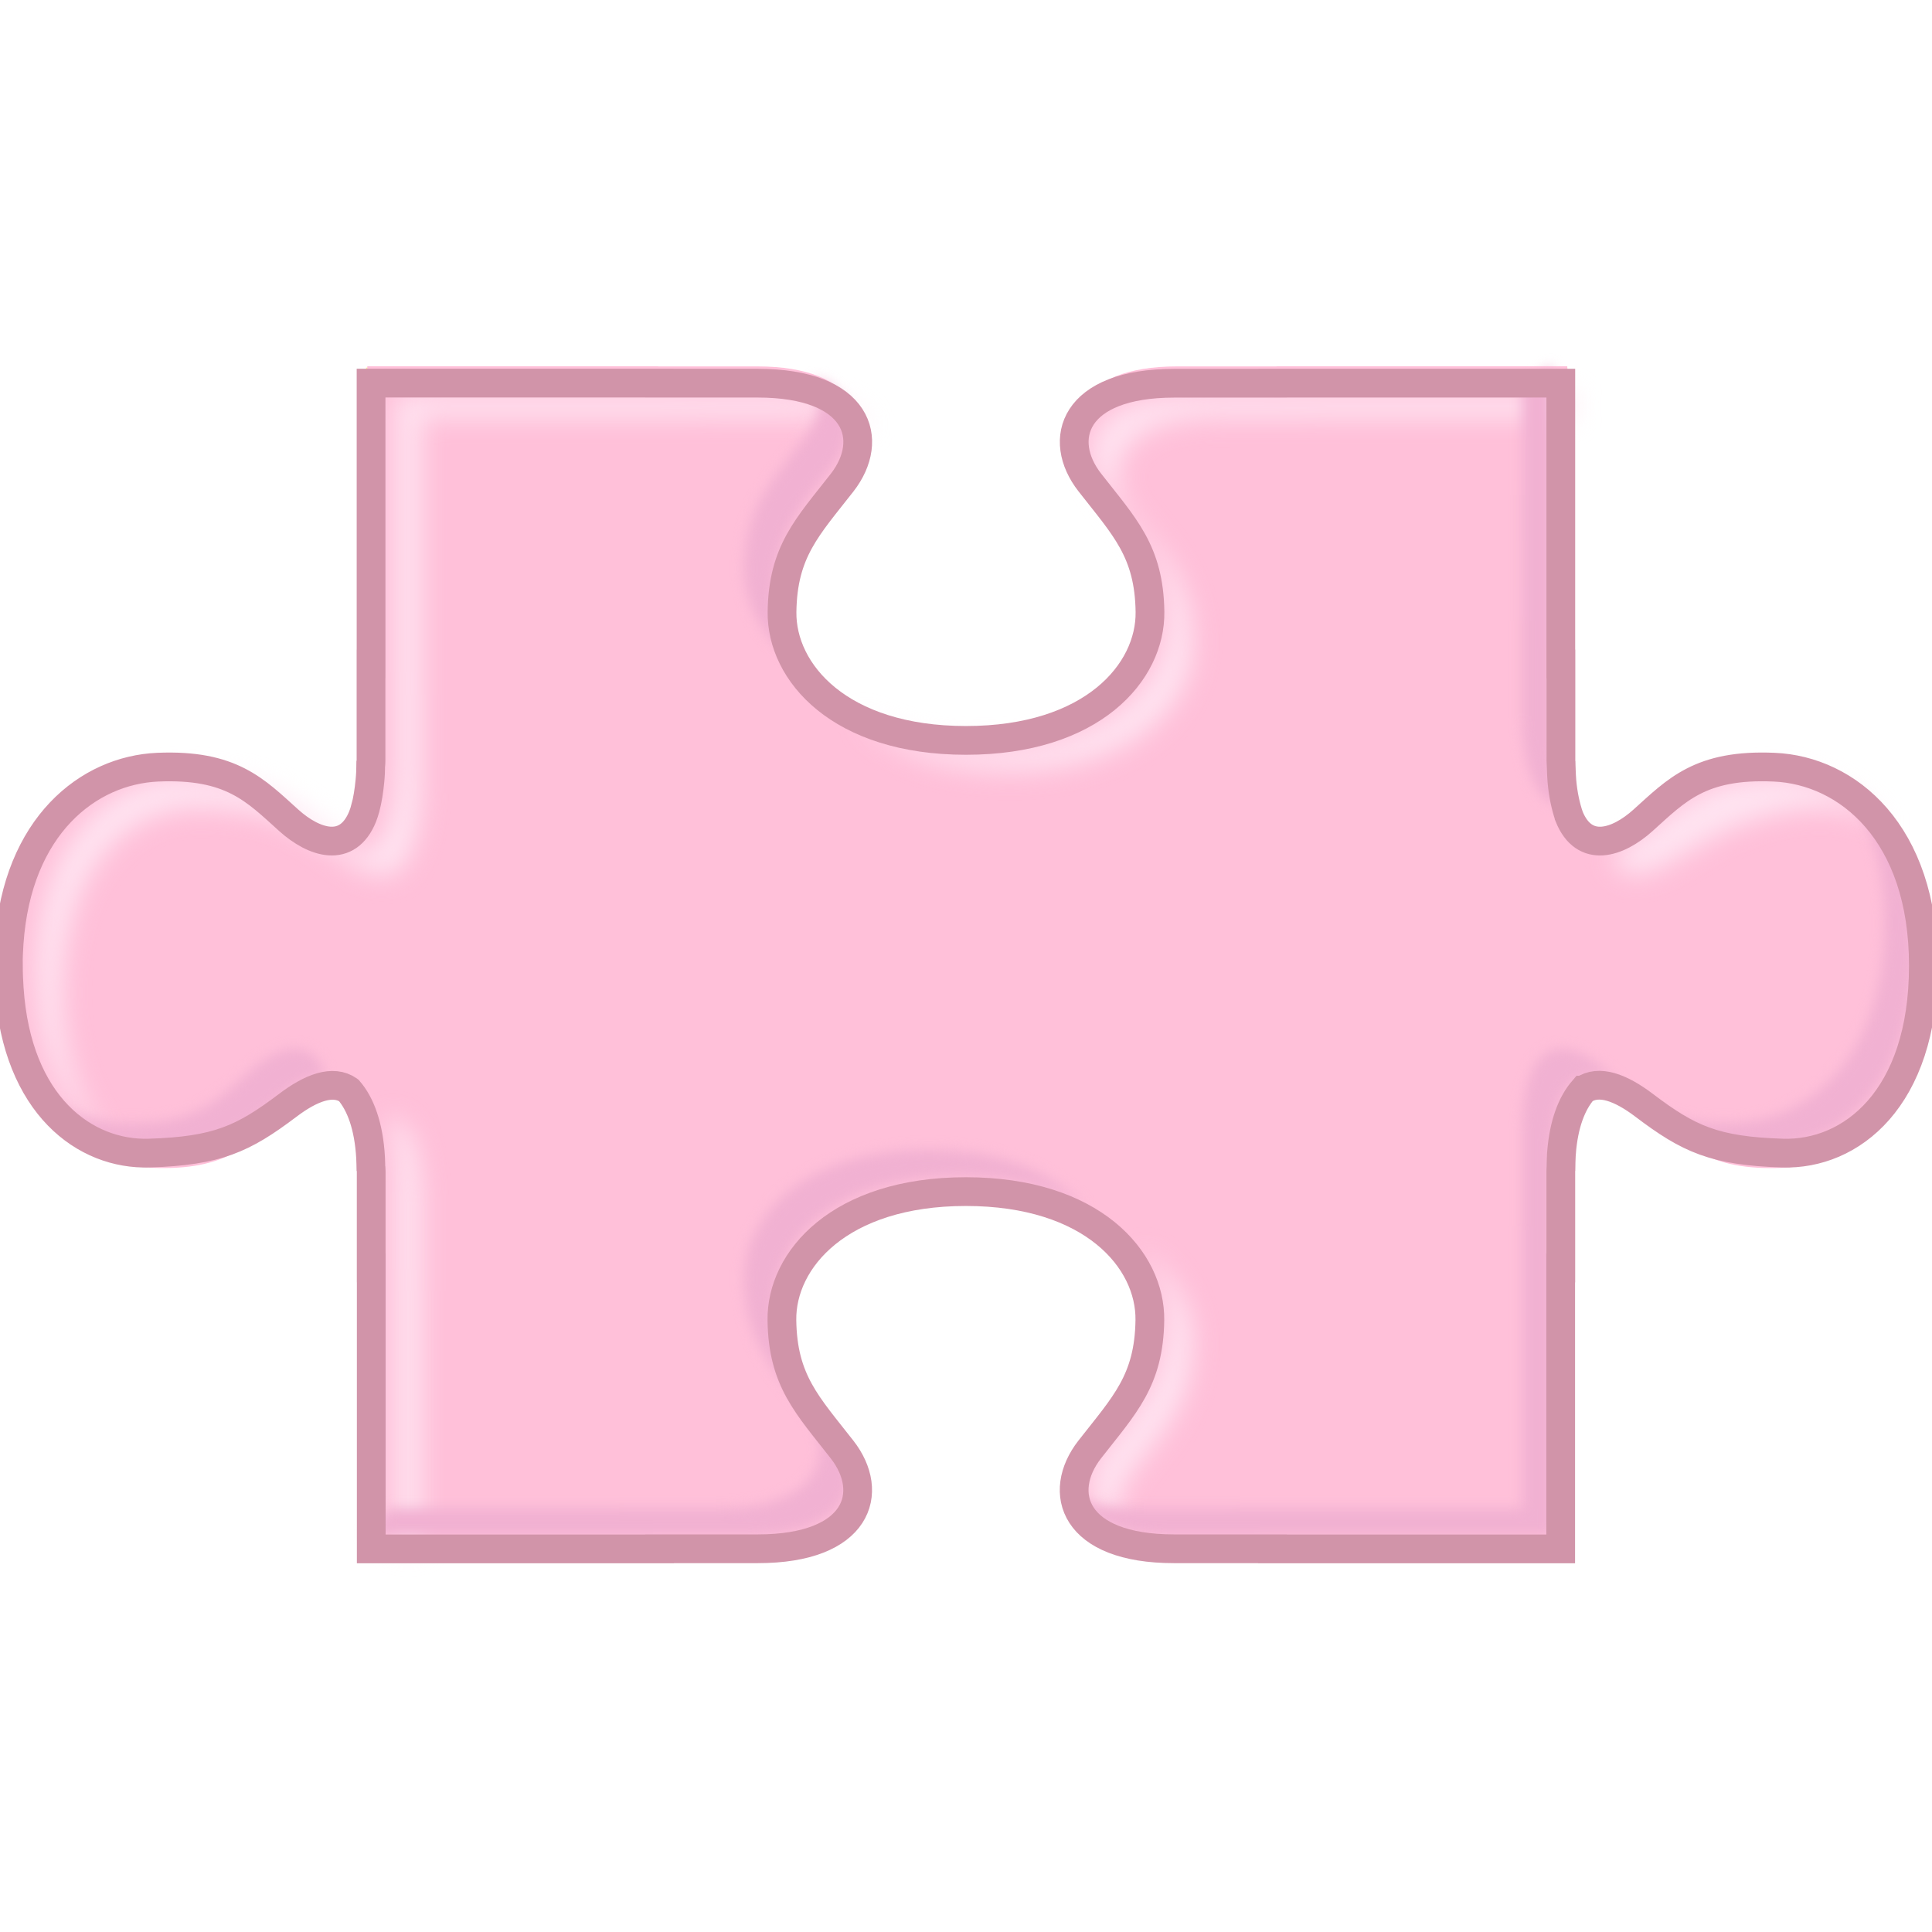
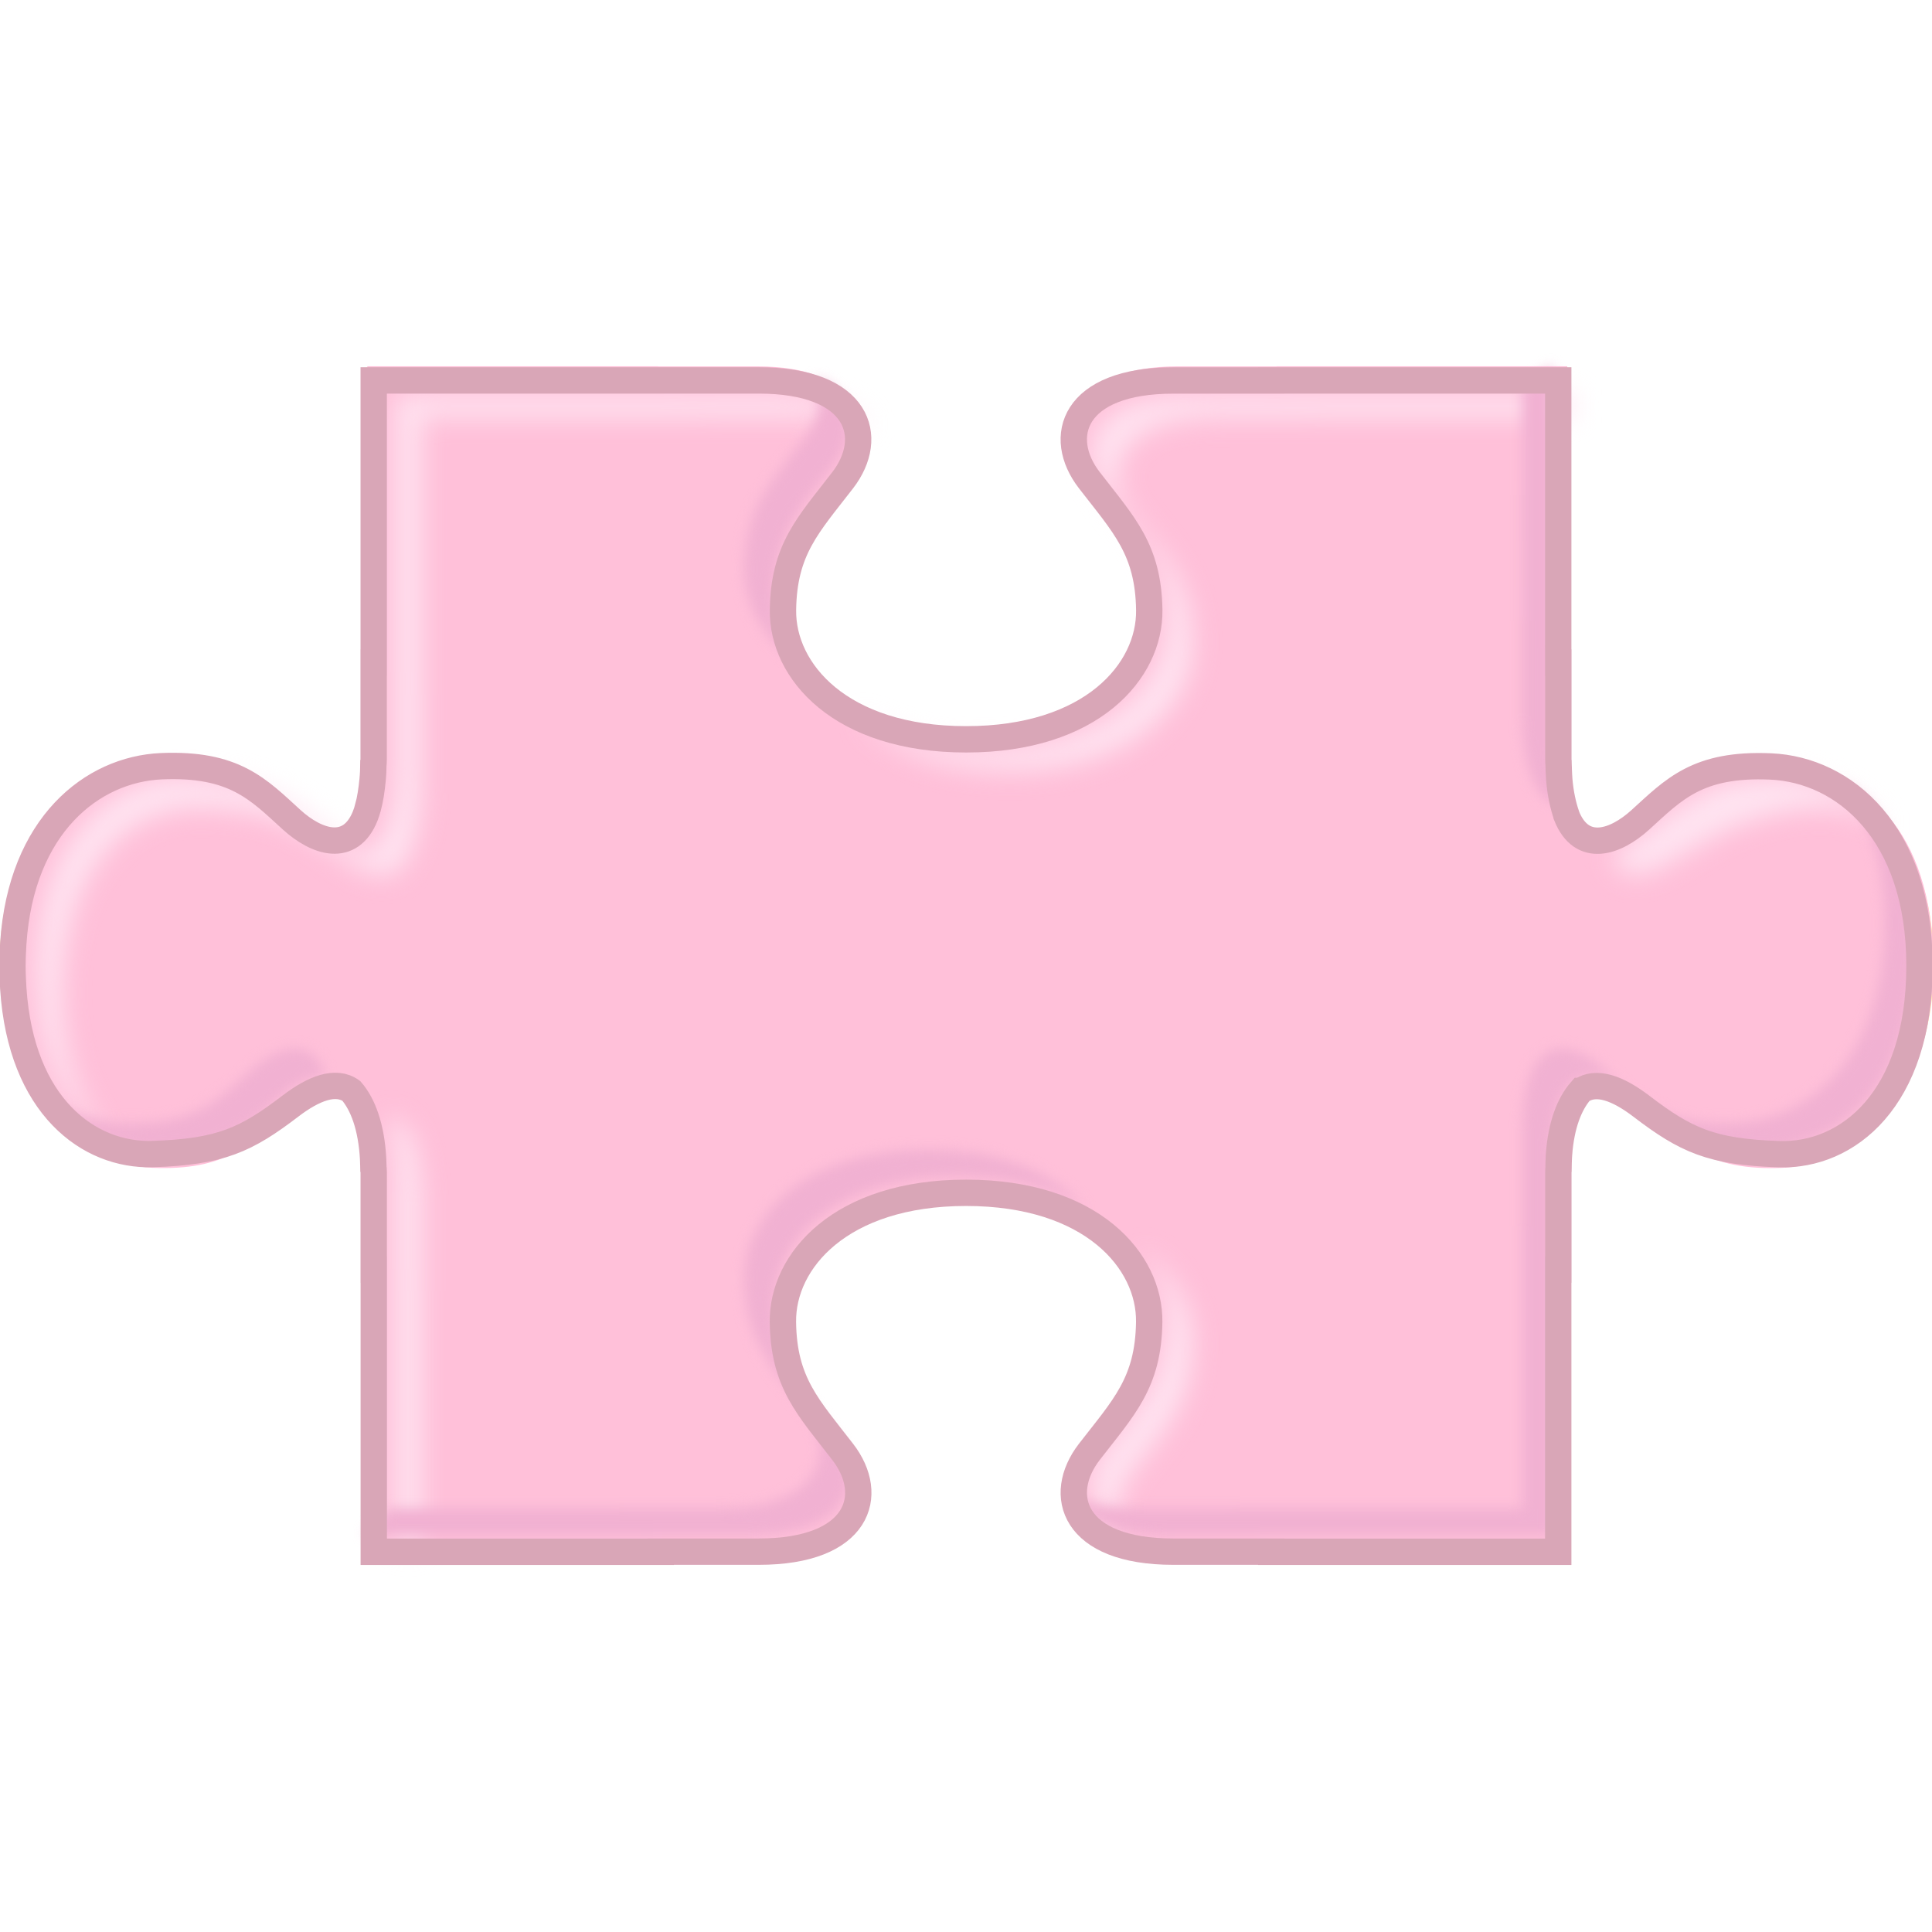
<svg xmlns="http://www.w3.org/2000/svg" width="16.13mm" height="16.13mm" viewBox="0 0 16.13 16.13" version="1.1" id="svg1">
  <defs id="defs1">
    <filter style="color-interpolation-filters:sRGB" id="filter1" x="-0.017" y="-0.026" width="1.033" height="1.052">
      <feGaussianBlur stdDeviation="0.109" id="feGaussianBlur1" />
    </filter>
    <filter style="color-interpolation-filters:sRGB" id="filter2" x="-0.008" y="-0.012" width="1.016" height="1.025">
      <feGaussianBlur stdDeviation="0.051" id="feGaussianBlur2" />
    </filter>
  </defs>
  <g id="layer1">
    <path id="rect1-43-7" style="color:#000000;fill:#ffc0d9;fill-opacity:1;stroke-width:1.001;stroke-linecap:round;-inkscape-stroke:none" d="m -12.8,13.075 h 2.404 v 8.78e-4 h 0.83 c 0.851,0 0.994,0.482 0.712,0.849 -0.291,0.379 -0.5,0.588 -0.507,1.105 -0.007,0.518 0.486,1.1 1.552,1.1 1.066,0 1.558,-0.582 1.551,-1.1 -0.007,-0.518 -0.215,-0.726 -0.507,-1.105 -0.282,-0.367 -0.139,-0.849 0.712,-0.849 h 0.83 v -8.78e-4 h 2.404 v -2.427 h -7.5e-4 V 9.819 c 0,-0.85 -0.483,-0.992 -0.85,-0.711 -0.38,0.291 -0.589,0.499 -1.107,0.506 -0.518,0.007 -1.101,-0.485 -1.101,-1.549 0,-1.064 0.583,-1.556 1.101,-1.549 0.518,0.007 0.727,0.215 1.107,0.506 0.368,0.282 0.85,0.139 0.85,-0.711 V 5.483 h 7.5e-4 V 3.055 H -5.224 v -8.763e-4 h -0.83 c -0.851,0 -0.994,-0.482 -0.712,-0.849 C -6.474,1.826 -6.266,1.617 -6.259,1.1 -6.252,0.582 -6.744,-3.596167e-7 -7.81,-3.596167e-7 -8.876,-3.596167e-7 -9.368,0.582 -9.362,1.1 c 0.007,0.518 0.216,0.726 0.507,1.105 0.282,0.367 0.139,0.849 -0.712,0.849 h -0.83 v 8.763e-4 h -2.404 v 2.427 h 9.91e-4 v 0.829 c 0,0.85 0.483,0.993 0.85,0.711 0.38,-0.291 0.589,-0.499 1.107,-0.506 0.518,-0.007 1.101,0.485 1.101,1.549 0,1.064 -0.583,1.556 -1.101,1.549 -0.518,-0.007 -0.727,-0.215 -1.107,-0.506 -0.368,-0.282 -0.85,-0.139 -0.85,0.711 v 0.829 h -9.91e-4 z" />
    <path id="rect1-43-2" style="color:#000000;fill:#9df0e4;fill-opacity:1;stroke-width:1.001;stroke-linecap:round;-inkscape-stroke:none" d="m 18.951,3.056 v 2.427 h 8.9e-4 v 0.828 c 0,0.849 0.483,0.992 0.85,0.711 0.38,-0.291 0.588,-0.499 1.107,-0.506 0.518,-0.007 1.101,0.485 1.101,1.549 0,1.064 -0.583,1.556 -1.101,1.549 -0.518,-0.007 -0.727,-0.215 -1.107,-0.506 -0.367,-0.282 -0.85,-0.139 -0.85,0.71 v 0.828 h -8.9e-4 v 2.427 h 2.404 v 9.03e-4 h 0.829 c 0.851,0 0.994,0.482 0.712,0.849 -0.291,0.379 -0.5,0.588 -0.507,1.105 -0.007,0.517 0.485,1.099 1.551,1.099 1.066,0 1.558,-0.582 1.551,-1.099 -0.007,-0.517 -0.215,-0.726 -0.507,-1.105 -0.282,-0.367 -0.139,-0.849 0.711,-0.849 h 0.83 v -9.03e-4 h 2.404 v -2.427 h -7.5e-4 V 9.818 c 0,-0.849 -0.483,-0.992 -0.85,-0.71 -0.38,0.291 -0.588,0.499 -1.107,0.506 -0.518,0.007 -1.101,-0.485 -1.101,-1.549 0,-1.064 0.583,-1.556 1.101,-1.549 0.518,0.007 0.727,0.215 1.107,0.506 0.368,0.282 0.85,0.139 0.85,-0.711 v -0.828 h 7.5e-4 V 3.056 h -2.404 -5.17 z" />
    <path id="rect1-96-82" style="color:#000000;fill:#c9ffaa;fill-opacity:1;stroke-width:1.003;stroke-linecap:round;-inkscape-stroke:none" d="m 3.055,-12.819 v 2.413 h -7.492e-4 v 0.833 c 0,0.854 -0.482,0.998 -0.849,0.714 -0.379,-0.293 -0.588,-0.502 -1.105,-0.509 -0.518,-0.007 -1.1,0.487 -1.1,1.557 0,1.07 0.582,1.564 1.1,1.557 0.518,-0.007 0.726,-0.216 1.105,-0.509 0.367,-0.283 0.849,-0.14 0.849,0.714 v 0.833 h 7.492e-4 v 2.413 H 5.483 v -8.81e-4 h 0.829 c 0.85,0 0.992,-0.484 0.711,-0.853 -0.291,-0.381 -0.499,-0.591 -0.506,-1.111 -0.007,-0.52 0.485,-1.105 1.549,-1.105 1.064,0 1.556,0.585 1.549,1.105 -0.007,0.52 -0.215,0.73 -0.506,1.111 -0.282,0.369 -0.139,0.853 0.711,0.853 h 0.829 v 8.81e-4 h 2.427 v -2.413 h 7.49e-4 v -0.833 c 0,-0.854 0.482,-0.997 0.849,-0.714 0.379,0.293 0.588,0.502 1.105,0.509 0.518,0.007 1.1,-0.487 1.1,-1.557 0,-1.07 -0.582,-1.564 -1.1,-1.557 -0.518,0.007 -0.726,0.216 -1.105,0.509 -0.367,0.283 -0.849,0.14 -0.849,-0.714 v -0.833 h -7.49e-4 v -2.413 H 11.233 10.647 5.483 4.269 Z" />
    <path id="rect1-96-82-3" style="color:#000000;fill:#c9ffaa;fill-opacity:1;stroke-width:1.001;stroke-linecap:round;-inkscape-stroke:none" d="m -25.903,38.54 h 2.404 v 8.76e-4 h 0.829 c 0.851,0 0.994,0.482 0.712,0.849 -0.291,0.379 -0.5,0.588 -0.507,1.105 -0.007,0.517 0.485,1.099 1.551,1.099 1.066,0 1.558,-0.582 1.551,-1.099 -0.007,-0.517 -0.215,-0.726 -0.507,-1.105 -0.282,-0.367 -0.139,-0.849 0.711,-0.849 h 0.83 v -8.76e-4 h 2.404 V 36.113 h -8.6e-4 v -0.828 c 0,-0.849 -0.483,-0.992 -0.85,-0.71 -0.38,0.291 -0.588,0.499 -1.107,0.506 -0.518,0.007 -1.101,-0.485 -1.101,-1.549 0,-1.064 0.583,-1.556 1.101,-1.549 0.518,0.007 0.727,0.215 1.107,0.506 0.367,0.282 0.85,0.139 0.85,-0.711 v -0.828 h 8.6e-4 v -2.427 h -2.404 v -8.77e-4 h -0.83 c -0.851,0 -0.994,-0.482 -0.711,-0.849 0.291,-0.379 0.5,-0.588 0.507,-1.105 0.007,-0.517 -0.485,-1.099 -1.551,-1.099 -1.066,0 -1.558,0.582 -1.551,1.099 0.007,0.517 0.216,0.726 0.507,1.105 0.282,0.367 0.139,0.849 -0.712,0.849 h -0.829 v 8.77e-4 h -2.404 v 1.841 0.586 5.163 1.213 z" />
    <path id="rect1-96-82-3-1" style="color:#000000;fill:#c9ffaa;fill-opacity:1;stroke-width:1.001;stroke-linecap:round;-inkscape-stroke:none" d="m 44.044,38.527 h -2.404 v 8.77e-4 h -0.829 c -0.851,0 -0.994,0.482 -0.712,0.849 0.291,0.379 0.5,0.588 0.507,1.105 0.007,0.517 -0.485,1.099 -1.551,1.099 -1.066,0 -1.558,-0.582 -1.551,-1.099 0.007,-0.517 0.215,-0.726 0.507,-1.105 0.282,-0.367 0.139,-0.849 -0.711,-0.849 h -0.83 v -8.77e-4 h -2.404 v -2.427 h 7.4e-4 v -0.828 c 0,-0.849 0.483,-0.992 0.85,-0.71 0.38,0.291 0.588,0.499 1.107,0.506 0.518,0.007 1.101,-0.485 1.101,-1.549 0,-1.064 -0.583,-1.556 -1.101,-1.549 -0.518,0.007 -0.727,0.215 -1.107,0.506 -0.367,0.282 -0.85,0.139 -0.85,-0.711 v -0.828 h -7.4e-4 v -2.427 h 2.404 v -8.76e-4 h 0.83 c 0.851,0 0.994,-0.482 0.711,-0.849 -0.291,-0.379 -0.5,-0.588 -0.507,-1.105 -0.007,-0.517 0.485,-1.099 1.551,-1.099 1.066,0 1.558,0.582 1.551,1.099 -0.007,0.517 -0.215,0.726 -0.507,1.105 -0.282,0.367 -0.139,0.849 0.712,0.849 h 0.829 v 8.76e-4 h 2.404 v 1.841 0.586 5.163 1.213 z" />
    <path id="rect1-08-7" style="color:#000000;fill:#ffec9d;fill-opacity:1;stroke-width:1.001;stroke-linecap:round;-inkscape-stroke:none" d="m 24.063,28.537 v 2.4 h -7.5e-4 v 0.828 c 0,0.849 -0.483,0.992 -0.85,0.711 -0.38,-0.291 -0.588,-0.499 -1.107,-0.506 -0.518,-0.007 -1.101,0.485 -1.101,1.549 0,1.064 0.583,1.556 1.101,1.549 0.518,-0.007 0.727,-0.215 1.107,-0.506 0.367,-0.282 0.85,-0.139 0.85,0.71 v 0.828 h 7.5e-4 v 2.4 h 2.43 v -8.73e-4 h 0.83 c 0.851,0 0.994,-0.482 0.711,-0.849 -0.291,-0.379 -0.5,-0.588 -0.507,-1.105 -0.007,-0.517 0.485,-1.099 1.551,-1.099 1.066,0 1.558,0.582 1.551,1.099 -0.007,0.517 -0.215,0.726 -0.507,1.105 -0.282,0.367 -0.139,0.849 0.712,0.849 h 0.829 v 8.73e-4 h 2.43 v -2.4 h 7.6e-4 v -0.828 c 0,-0.849 0.483,-0.992 0.85,-0.71 0.38,0.291 0.588,0.499 1.107,0.506 0.518,0.007 1.101,-0.485 1.101,-1.549 0,-1.064 -0.583,-1.556 -1.101,-1.549 -0.518,0.007 -0.727,0.215 -1.107,0.506 -0.367,0.282 -0.85,0.139 -0.85,-0.711 v -0.828 h -7.6e-4 v -2.4 h -2.43 v 8.72e-4 h -0.829 c -0.851,0 -0.994,0.482 -0.712,0.849 0.291,0.379 0.5,0.588 0.507,1.105 0.007,0.517 -0.485,1.099 -1.551,1.099 -1.066,0 -1.558,-0.582 -1.551,-1.099 0.007,-0.517 0.215,-0.726 0.507,-1.105 0.282,-0.367 0.139,-0.849 -0.711,-0.849 h -0.83 v -8.72e-4 z" />
    <path id="rect1-43-2-5-3" style="color:#000000;fill:#9df0e4;fill-opacity:1;stroke-width:1.001;stroke-linecap:round;-inkscape-stroke:none" d="m 24.089,18.521 v 2.427 h 7.5e-4 v 0.828 c 0,0.849 0.483,0.992 0.85,0.711 0.38,-0.291 0.588,-0.499 1.107,-0.506 0.518,-0.007 1.101,0.485 1.101,1.549 0,1.064 -0.583,1.556 -1.101,1.549 -0.518,-0.007 -0.727,-0.215 -1.107,-0.506 -0.367,-0.282 -0.85,-0.139 -0.85,0.71 v 0.829 h -7.5e-4 v 2.427 h 2.404 v 9.01e-4 h 0.829 c 0.851,0 0.994,0.482 0.712,0.849 -0.291,0.379 -0.5,0.588 -0.507,1.105 -0.007,0.517 0.485,1.099 1.551,1.099 1.066,0 1.558,-0.582 1.551,-1.099 -0.007,-0.517 -0.215,-0.726 -0.507,-1.105 -0.282,-0.367 -0.139,-0.849 0.711,-0.849 h 0.83 v -9.01e-4 h 2.404 v -2.427 h -7.5e-4 v -0.828 c 0,-0.849 -0.483,-0.992 -0.85,-0.71 -0.38,0.291 -0.588,0.499 -1.107,0.506 -0.518,0.007 -1.101,-0.485 -1.101,-1.549 0,-1.064 0.583,-1.556 1.101,-1.549 0.518,0.007 0.727,0.215 1.107,0.506 0.368,0.282 0.85,0.139 0.85,-0.711 v -0.828 h 7.5e-4 v -2.427 h -2.404 -5.17 z" />
    <path id="rect1-43-2-51-7-8" style="color:#000000;fill:#ffd5b1;fill-opacity:1;stroke-width:1.001;stroke-linecap:round;-inkscape-stroke:none" d="m -10.586,-7.824 c 0,1.064 0.583,1.556 1.101,1.549 0.518,-0.007 0.727,-0.215 1.107,-0.506 0.367,-0.282 0.85,-0.139 0.85,0.71 v 0.828 h 7.6e-4 v 2.4 h 2.43 v -8.76e-4 h 0.83 c 0.851,0 0.994,-0.482 0.711,-0.849 -0.291,-0.379 -0.5,-0.588 -0.507,-1.105 -0.007,-0.517 0.485,-1.099 1.551,-1.099 1.066,0 1.558,0.582 1.551,1.099 -0.007,0.517 -0.215,0.726 -0.507,1.105 -0.282,0.367 -0.139,0.849 0.712,0.849 h 0.829 v 8.76e-4 H 2.502 v -2.4 -5.163 -2.4 H 0.072 v 8.77e-4 h -0.829 -3.511 -0.83 v -8.77e-4 h -2.43 v 8.77e-4 h -7.6e-4 v 2.399 0.828 c 0,0.849 -0.483,0.992 -0.85,0.711 -0.38,-0.291 -0.588,-0.499 -1.107,-0.506 -0.518,-0.007 -1.101,0.485 -1.101,1.549 z" />
    <path id="rect1" style="color:#000000;fill:#ffec9d;fill-opacity:1;stroke-width:1.001;stroke-linecap:round;-inkscape-stroke:none" d="M 3.056 3.069 L 3.056 5.469 L 3.055 5.469 L 3.055 6.298 C 3.055 6.312 3.053 6.325 3.053 6.339 L 3.053 6.31 C 3.053 6.325 3.053 6.34 3.053 6.355 C 3.052 6.386 3.051 6.418 3.049 6.447 C 3.049 6.448 3.049 6.448 3.049 6.449 C 3.049 6.449 3.049 6.449 3.049 6.449 C 3.036 6.615 3.002 6.746 2.953 6.85 C 2.814 7.092 2.557 6.998 2.362 6.819 C 2.079 6.56 1.879 6.336 1.258 6.363 C 0.79 6.384 0.311 6.694 0.105 7.335 C 0.098 7.356 0.091 7.379 0.085 7.401 C 0.084 7.403 0.084 7.404 0.083 7.406 C 0.029 7.591 -0.003 7.805 -0.003 8.051 C -0.003 8.145 0.003 8.232 0.011 8.317 C 0.014 8.348 0.017 8.379 0.021 8.409 C 0.022 8.415 0.023 8.422 0.024 8.428 C 0.14 9.308 0.677 9.684 1.186 9.668 C 1.761 9.649 1.977 9.547 2.35 9.26 C 2.568 9.092 2.771 9.022 2.902 9.162 C 2.974 9.268 3.026 9.419 3.045 9.621 C 3.047 9.638 3.048 9.653 3.049 9.671 C 3.052 9.717 3.053 9.767 3.053 9.821 L 3.053 9.763 C 3.053 9.777 3.055 9.79 3.055 9.804 L 3.055 10.633 L 3.056 10.633 L 3.056 13.033 L 5.485 13.033 L 5.485 13.032 L 6.315 13.032 C 7.165 13.032 7.309 12.55 7.026 12.183 C 6.735 11.804 6.526 11.595 6.519 11.078 C 6.512 10.56 7.005 9.979 8.07 9.979 C 9.136 9.979 9.629 10.56 9.622 11.078 C 9.615 11.595 9.406 11.804 9.115 12.183 C 8.833 12.55 8.976 13.032 9.826 13.032 L 10.656 13.032 L 10.656 13.033 L 13.086 13.033 L 13.086 10.633 L 13.087 10.633 L 13.087 9.804 C 13.087 9.488 13.154 9.27 13.257 9.135 C 13.388 9.032 13.577 9.104 13.78 9.26 C 14.153 9.547 14.369 9.649 14.943 9.668 C 15.376 9.681 15.829 9.412 16.027 8.793 C 16.1 8.586 16.144 8.341 16.144 8.051 C 16.144 7.583 16.031 7.226 15.861 6.973 C 15.617 6.576 15.241 6.38 14.871 6.363 C 14.251 6.336 14.05 6.56 13.768 6.819 C 13.59 6.982 13.362 7.075 13.218 6.908 C 13.137 6.772 13.087 6.572 13.087 6.298 L 13.087 5.469 L 13.086 5.469 L 13.086 3.069 L 10.656 3.069 L 10.656 3.07 L 9.826 3.07 C 8.976 3.07 8.833 3.552 9.115 3.919 C 9.406 4.298 9.615 4.507 9.622 5.024 C 9.629 5.541 9.136 6.124 8.07 6.124 C 7.005 6.124 6.513 5.541 6.519 5.024 C 6.526 4.507 6.735 4.298 7.026 3.919 C 7.309 3.552 7.165 3.07 6.315 3.07 L 5.485 3.07 L 5.485 3.069 L 3.056 3.069 z " />
    <path id="rect1-43-7-0-4-3" style="color:#000000;fill:#ffc0d9;fill-opacity:1;stroke-width:1.001;stroke-linecap:round;-inkscape-stroke:none" d="m 0.01,8.049 c 5.4e-5,-0.067 0.003,-0.131 0.007,-0.193 0.066,-1.001 0.639,-1.427 1.18,-1.409 0.575,0.018 0.791,0.121 1.164,0.408 0.198,0.152 0.384,0.224 0.515,0.131 2.99e-4,-2.14e-4 7.34e-4,-3.02e-4 0.001,-5.17e-4 0.1,-0.117 0.169,-0.306 0.184,-0.578 0.002,-0.037 0.003,-0.073 0.003,-0.114 v 0.04 c 2.77e-4,-0.014 0.002,-0.027 0.002,-0.041 V 5.463 h 5.16e-4 V 3.058 h 2.428 v 0.001 h 0.828 c 0.85,0 0.992,0.483 0.711,0.851 -0.291,0.38 -0.499,0.589 -0.506,1.107 -0.007,0.518 0.485,1.101 1.549,1.101 1.064,0 1.556,-0.583 1.549,-1.101 C 9.617,4.498 9.409,4.29 9.118,3.91 8.836,3.542 8.979,3.059 9.829,3.059 h 0.829 v -0.001 H 13.085 V 5.463 h 10e-4 v 0.829 c 0,0.011 8.82e-4,0.02 0.001,0.03 v -0.029 c 0,0.053 0.002,0.103 0.004,0.149 2.5e-5,3.256e-4 -2.4e-5,7.082e-4 0,0.001 5.1e-5,9.294e-4 4.66e-4,0.002 5.17e-4,0.003 0.02,0.252 0.088,0.428 0.183,0.539 h 5.16e-4 c 0.131,0.093 0.317,0.021 0.515,-0.131 0.373,-0.287 0.589,-0.389 1.164,-0.408 0.575,-0.018 1.186,0.463 1.186,1.602 9.16e-4,1.14 -0.638,1.674 -1.258,1.702 -0.62,0.027 -0.821,-0.197 -1.103,-0.455 -0.212,-0.194 -0.494,-0.289 -0.623,0.034 v 5.17e-4 c -0.03,0.085 -0.052,0.185 -0.062,0.303 -0.002,0.03 -0.004,0.061 -0.005,0.095 -5.7e-5,0.002 5.5e-5,0.003 0,0.005 -6.91e-4,0.023 -0.002,0.047 -0.002,0.072 v -0.03 c -1.51e-4,0.01 -0.001,0.02 -0.001,0.03 v 0.83 h -10e-4 v 2.404 h -2.427 v -5.11e-4 h -0.829 c -0.85,0 -0.992,-0.483 -0.711,-0.851 0.291,-0.38 0.5,-0.589 0.506,-1.107 0.007,-0.518 -0.485,-1.101 -1.549,-1.101 -1.064,0 -1.556,0.583 -1.549,1.101 0.007,0.518 0.215,0.727 0.506,1.107 0.282,0.368 0.139,0.851 -0.711,0.851 h -0.828 v 5.17e-4 h -2.428 v -2.404 h -5.17e-4 V 9.805 c 0,-0.015 -0.001,-0.027 -0.002,-0.041 v 0.041 c 0,-0.022 -4.98e-4,-0.043 -0.001,-0.064 -4.01e-4,-0.013 -3.96e-4,-0.026 -10e-4,-0.039 -10e-4,-0.024 -0.003,-0.047 -0.005,-0.069 -0.008,-0.086 -0.02,-0.164 -0.039,-0.233 -9e-5,-3.22e-4 9.1e-5,-7.12e-4 0,-0.001 -1.48e-4,-5.53e-4 -3.67e-4,-9.98e-4 -5.17e-4,-0.002 -0.006,-0.024 -0.014,-0.046 -0.022,-0.068 -5.3e-5,-1.51e-4 5.3e-5,-3.65e-4 0,-5.17e-4 -0.128,-0.323 -0.412,-0.228 -0.623,-0.034 -0.282,0.259 -0.483,0.483 -1.103,0.455 -0.584,-0.026 -1.184,-0.501 -1.252,-1.508 -0.004,-0.062 -0.007,-0.127 -0.007,-0.193 z" />
    <path id="rect1-43-7-0" style="color:#000000;mix-blend-mode:normal;fill:#ffe4f1;fill-opacity:1;stroke-width:1.001;stroke-linecap:round;-inkscape-stroke:none;filter:url(#filter1)" d="m 0.01,8.049 c 5.3e-5,-0.067 0.003,-0.131 0.007,-0.193 0.066,-1.001 0.701,-1.509 1.242,-1.492 0.575,0.018 0.791,0.121 1.164,0.408 0.198,0.152 0.322,0.307 0.453,0.214 3e-4,-2.134e-4 7.35e-4,-3.016e-4 10e-4,-5.168e-4 0.1,-0.117 0.169,-0.306 0.184,-0.578 0.002,-0.037 0.003,-0.073 0.003,-0.114 v 0.04 c 2.78e-4,-0.014 0.002,-0.027 0.002,-0.041 V 5.463 h 5.17e-4 V 3.058 h 2.428 v 0.001 h 0.828 c 0.435,0 0.684,0.127 0.786,0.3 -0.135,-0.068 -0.321,-0.11 -0.569,-0.11 h -0.828 v -0.001 h -2.428 v 2.405 h -5.17e-4 v 0.829 c 0,0.015 -0.001,0.027 -0.002,0.041 v -0.04 c 0,0.04 -0.001,0.077 -0.003,0.114 -0.015,0.272 -0.085,0.461 -0.184,0.578 -2.95e-4,2.15e-4 -7.34e-4,3.038e-4 -10e-4,5.168e-4 -0.131,0.093 -0.317,0.021 -0.515,-0.131 -0.373,-0.287 -0.589,-0.389 -1.164,-0.408 -0.541,-0.017 -1.114,0.408 -1.18,1.409 -0.004,0.062 -0.007,0.127 -0.007,0.193 -5e-5,0.067 0.003,0.131 0.007,0.193 0.033,0.495 0.195,0.861 0.421,1.108 -0.334,-0.231 -0.594,-0.656 -0.637,-1.299 -0.004,-0.062 -0.007,-0.127 -0.007,-0.193 z m 2.976,1.264 c 0.091,0.013 0.172,0.072 0.225,0.206 v 5.17e-4 c 0.008,0.022 0.016,0.044 0.022,0.068 1.49e-4,5.02e-4 3.68e-4,4.8e-4 5.16e-4,10e-4 9.1e-5,2.88e-4 -9e-5,7.11e-4 0,0.001 0.018,0.068 0.031,0.146 0.039,0.233 0.002,0.022 0.004,0.045 0.005,0.069 6.34e-4,0.013 6.33e-4,0.026 10e-4,0.039 5.32e-4,0.021 10e-4,0.042 10e-4,0.064 v -0.041 c 2.8e-4,0.014 0.002,0.027 0.002,0.041 v 0.83 h 5.17e-4 v 2.214 h -0.216 v -2.404 h -5.16e-4 V 9.805 c 0,-0.015 -0.001,-0.027 -0.002,-0.041 v 0.041 c 0,-0.022 -4.99e-4,-0.043 -10e-4,-0.064 -4.02e-4,-0.013 -3.97e-4,-0.026 -10e-4,-0.039 -0.001,-0.024 -0.003,-0.047 -0.005,-0.069 -0.008,-0.086 -0.02,-0.164 -0.039,-0.233 -9.1e-5,-3.22e-4 9e-5,-7.13e-4 0,-10e-4 -1.49e-4,-5.54e-4 -3.68e-4,-9.98e-4 -5.17e-4,-0.002 -0.006,-0.024 -0.014,-0.046 -0.022,-0.068 v -5.17e-4 c -0.003,-0.006 -0.006,-0.01 -0.009,-0.016 z M 6.99,5.83 c 0.253,0.173 0.612,0.288 1.085,0.288 1.064,0 1.556,-0.583 1.549,-1.101 C 9.617,4.498 9.409,4.29 9.118,3.91 8.836,3.542 8.979,3.059 9.829,3.059 h 0.829 v -0.001 h 2.427 v 0.19 h -2.211 v 0.001 h -0.829 c -0.85,0 -0.992,0.483 -0.711,0.851 0.291,0.38 0.5,0.589 0.506,1.107 0.007,0.518 -0.485,1.101 -1.549,1.101 -0.63,0 -1.057,-0.205 -1.301,-0.479 z m 1.996,6.718 c -0.004,-0.119 0.043,-0.245 0.131,-0.36 0.291,-0.38 0.5,-0.589 0.506,-1.107 0.003,-0.212 -0.08,-0.435 -0.249,-0.624 0.318,0.217 0.469,0.525 0.466,0.814 C 9.834,11.788 9.626,11.997 9.334,12.377 9.197,12.557 9.161,12.764 9.259,12.928 9.077,12.837 8.991,12.698 8.987,12.548 Z m 4.414,-5.522 c 0.113,0.003 0.384,-0.275 0.583,-0.401 0.27,-0.17 0.313,-0.243 0.887,-0.261 0.285,-0.009 0.66,0.187 0.884,0.443 -0.182,-0.121 -0.382,-0.176 -0.585,-0.17 -0.411,0.011 -0.774,0.156 -1.164,0.408 -0.149,0.096 -0.384,0.224 -0.515,0.131 h -5.17e-4 c -0.034,-0.04 -0.064,-0.092 -0.09,-0.15 z m 0.53,2.407 c 0.022,0.017 0.043,0.034 0.064,0.053 0.009,0.008 0.017,0.015 0.025,0.023 -0.03,-0.024 -0.06,-0.05 -0.089,-0.076 z" transform="matrix(0.9817534,0,0,0.9630405,0.2922397,0.354542)" />
    <path id="rect1-43-7-0-4" style="color:#000000;fill:#f1b1d2;fill-opacity:1;stroke-width:1.001;stroke-linecap:round;-inkscape-stroke:none;filter:url(#filter2)" d="m 0.407,9.315 c 0.189,0.129 0.4,0.197 0.61,0.207 0.62,0.027 0.821,-0.197 1.103,-0.455 0.212,-0.194 0.495,-0.289 0.623,0.034 v 5.17e-4 c 0.002,0.007 0.004,0.014 0.007,0.021 -0.123,-0.007 -0.262,0.066 -0.379,0.174 -0.282,0.259 -0.483,0.483 -1.103,0.455 -0.31,-0.014 -0.624,-0.155 -0.861,-0.435 z m 2.875,3.495 h 1.96 v -5.18e-4 h 0.828 c 0.85,0 0.992,-0.483 0.711,-0.851 -0.291,-0.38 -0.499,-0.589 -0.506,-1.107 -0.007,-0.518 0.485,-1.101 1.549,-1.101 0.659,0 1.098,0.223 1.335,0.516 C 8.906,10.094 8.547,9.979 8.075,9.979 c -1.064,0 -1.556,0.583 -1.549,1.101 0.007,0.518 0.215,0.727 0.506,1.107 0.282,0.368 0.139,0.851 -0.711,0.851 h -0.828 v 5.17e-4 h -2.428 z m 2.993,-8.022 c 0.007,-0.518 0.215,-0.727 0.506,-1.107 0.13,-0.169 0.168,-0.362 0.09,-0.521 0.345,0.161 0.364,0.485 0.161,0.75 -0.291,0.38 -0.499,0.589 -0.506,1.107 -0.003,0.198 0.068,0.405 0.215,0.586 -0.319,-0.217 -0.47,-0.526 -0.467,-0.814 z M 9.028,12.709 c 0.133,0.062 0.313,0.1 0.55,0.1 h 0.829 v 5.18e-4 h 2.427 v -2.404 h 10e-4 V 9.576 c 0,-0.011 8.83e-4,-0.02 0.001,-0.03 v 0.03 c 0,-0.025 8.59e-4,-0.049 0.002,-0.072 5.5e-5,-0.002 -5.7e-5,-0.003 0,-0.005 0.001,-0.033 0.003,-0.064 0.005,-0.095 0.01,-0.118 0.032,-0.218 0.062,-0.303 v -5.17e-4 c 0.128,-0.323 0.411,-0.228 0.623,-0.034 0.282,0.259 0.483,0.483 1.103,0.455 0.62,-0.027 1.259,-0.562 1.258,-1.702 -4.42e-4,-0.551 -0.144,-0.947 -0.357,-1.208 0.344,0.226 0.608,0.688 0.608,1.437 9.16e-4,1.14 -0.638,1.674 -1.258,1.702 -0.62,0.027 -0.821,-0.197 -1.103,-0.455 -0.212,-0.194 -0.494,-0.289 -0.623,0.034 v 5.17e-4 c -0.03,0.085 -0.052,0.185 -0.062,0.303 -0.002,0.03 -0.004,0.061 -0.005,0.095 -5.7e-5,0.002 5.5e-5,0.003 0,0.005 -6.91e-4,0.023 -0.002,0.047 -0.002,0.072 v -0.03 c -1.51e-4,0.01 -10e-4,0.02 -10e-4,0.03 v 0.83 h -10e-4 v 2.404 h -2.427 v -5.17e-4 h -0.829 c -0.459,0 -0.71,-0.141 -0.801,-0.329 z m 3.806,-9.461 0.251,-0.19 v 2.405 h 0.001 v 0.829 c 0,0.011 9.15e-4,0.02 10e-4,0.03 v -0.029 c 0,0.053 0.002,0.103 0.004,0.149 2.5e-5,3.26e-4 -2.4e-5,7.12e-4 0,10e-4 5.1e-5,9.3e-4 4.66e-4,0.002 5.17e-4,0.003 0.011,0.141 0.038,0.255 0.075,0.35 -0.052,0.002 -0.101,-0.01 -0.143,-0.04 h -5.17e-4 c -0.095,-0.111 -0.163,-0.287 -0.183,-0.539 -5.1e-5,-9.2e-4 -4.66e-4,-0.002 -5.17e-4,-0.003 -2.4e-5,-3.21e-4 2.5e-5,-7.08e-4 0,-10e-4 -0.003,-0.047 -0.004,-0.096 -0.004,-0.149 v 0.029 c -1.18e-4,-0.01 -0.001,-0.02 -0.001,-0.03 v -0.829 h -10e-4 z" transform="matrix(0.990274,0,0,0.978622,5.5311843e-4,0.05789673)" />
-     <path id="rect1-43-7-0-4-3-36" style="color:#000000;fill:none;fill-opacity:1;stroke:#d194a9;stroke-width:0.24;stroke-linecap:round;stroke-dasharray:none;stroke-opacity:1;paint-order:markers stroke fill" d="m 0.07,8.065 c 5.304e-5,0.065 0.003,0.128 0.007,0.188 C 0.142,9.229 0.71,9.644 1.246,9.627 1.815,9.609 2.03,9.509 2.4,9.23 2.596,9.081 2.78,9.011 2.91,9.102 c 2.969e-4,2.091e-4 7.284e-4,2.949e-4 0.001,5.05e-4 0.099,0.114 0.168,0.298 0.183,0.563 0.001,0.036 0.003,0.071 0.003,0.111 v -0.039 c 2.755e-4,0.014 0.002,0.026 0.002,0.04 v 0.809 h 5.123e-4 v 2.345 h 2.407 v -9.86e-4 H 6.326 c 0.842,0 0.984,-0.471 0.704,-0.829 -0.289,-0.37 -0.495,-0.574 -0.502,-1.079 -0.007,-0.505 0.481,-1.074 1.536,-1.074 1.055,0 1.543,0.568 1.536,1.074 -0.007,0.505 -0.213,0.709 -0.502,1.079 -0.279,0.358 -0.138,0.829 0.704,0.829 h 0.822 v 9.86e-4 h 2.406 v -2.345 h 9.92e-4 V 9.777 c 0,-0.01 8.73e-4,-0.02 9.91e-4,-0.03 v 0.029 c 0,-0.052 0.002,-0.1 0.004,-0.146 2.5e-5,-3.176e-4 -2.4e-5,-6.904e-4 0,-9.863e-4 5.1e-5,-9.065e-4 4.62e-4,-0.002 5.13e-4,-0.002 0.019,-0.246 0.087,-0.417 0.181,-0.526 h 5.11e-4 c 0.13,-0.091 0.314,-0.021 0.51,0.128 0.37,0.28 0.584,0.38 1.154,0.398 0.57,0.018 1.175,-0.451 1.176,-1.563 9.09e-4,-1.112 -0.633,-1.633 -1.247,-1.659 -0.615,-0.027 -0.814,0.192 -1.094,0.444 -0.21,0.189 -0.49,0.282 -0.617,-0.033 v -5.05e-4 C 13.072,6.733 13.05,6.635 13.04,6.52 c -0.002,-0.029 -0.004,-0.06 -0.005,-0.092 -5.7e-5,-0.001 5.4e-5,-0.003 0,-0.004 -6.85e-4,-0.023 -0.002,-0.046 -0.002,-0.071 V 6.382 C 13.033,6.372 13.032,6.363 13.032,6.352 V 5.543 H 13.031 V 3.199 h -2.406 v 4.981e-4 H 9.803 c -0.842,0 -0.984,0.471 -0.704,0.829 0.289,0.37 0.495,0.574 0.502,1.079 0.007,0.505 -0.481,1.074 -1.536,1.074 -1.055,0 -1.543,-0.568 -1.536,-1.074 C 6.536,4.603 6.742,4.399 7.031,4.029 7.31,3.67 7.169,3.199 6.326,3.199 H 5.505 v -5.03e-4 H 3.098 v 2.344 h -5.124e-4 v 0.809 c 0,0.014 -0.001,0.027 -0.002,0.04 v -0.04 c 0,0.021 -4.937e-4,0.042 -0.001,0.062 -3.979e-4,0.013 -3.931e-4,0.025 -0.001,0.038 -0.001,0.023 -0.003,0.046 -0.005,0.068 -0.008,0.084 -0.02,0.16 -0.038,0.227 -8.96e-5,3.136e-4 8.98e-5,6.934e-4 0,9.745e-4 -1.473e-4,5.406e-4 -3.645e-4,9.736e-4 -5.124e-4,0.001 -0.006,0.024 -0.014,0.045 -0.022,0.067 -5.25e-5,1.47e-4 5.26e-5,3.561e-4 0,5.04e-4 C 2.901,7.131 2.621,7.038 2.411,6.849 2.131,6.597 1.932,6.379 1.317,6.405 0.738,6.43 0.143,6.894 0.076,7.876 c -0.004,0.061 -0.007,0.124 -0.007,0.188 z" />
+     <path id="rect1-43-7-0-4-3-36" style="color:#000000;fill:none;fill-opacity:1;stroke:#d9a6b7;stroke-width:0.22;stroke-linecap:round;stroke-dasharray:none;stroke-opacity:1;paint-order:markers stroke fill" d="m 0.104,8.065 c 5.282e-5,0.065 0.003,0.128 0.007,0.189 C 0.176,9.235 0.741,9.652 1.275,9.635 1.842,9.617 2.056,9.516 2.424,9.235 2.619,9.086 2.803,9.015 2.932,9.107 c 2.956e-4,2.101e-4 7.253e-4,2.962e-4 0.001,5.073e-4 0.098,0.114 0.167,0.3 0.182,0.566 0.001,0.036 0.003,0.072 0.003,0.111 v -0.039 c 2.743e-4,0.014 0.002,0.026 0.002,0.041 v 0.813 h 5.101e-4 v 2.356 h 2.396 v -9.91e-4 h 0.818 c 0.839,0 0.98,-0.473 0.701,-0.833 -0.287,-0.372 -0.493,-0.577 -0.499,-1.084 -0.007,-0.508 0.479,-1.079 1.529,-1.079 1.051,0 1.536,0.571 1.529,1.079 -0.007,0.508 -0.213,0.713 -0.5,1.084 -0.278,0.36 -0.137,0.833 0.701,0.833 h 0.818 v 9.91e-4 h 2.396 v -2.356 h 9.87e-4 V 9.786 c 0,-0.01 8.7e-4,-0.02 9.87e-4,-0.03 v 0.029 c 0,-0.052 0.002,-0.101 0.004,-0.146 2.5e-5,-3.19e-4 -2.4e-5,-6.936e-4 0,-9.908e-4 5.1e-5,-9.108e-4 4.6e-4,-0.002 5.11e-4,-0.002 0.019,-0.247 0.087,-0.419 0.181,-0.528 h 5.09e-4 c 0.129,-0.091 0.312,-0.021 0.508,0.129 0.368,0.281 0.582,0.381 1.149,0.399 0.567,0.018 1.17,-0.453 1.171,-1.57 9.05e-4,-1.117 -0.63,-1.64 -1.242,-1.667 -0.612,-0.027 -0.81,0.193 -1.089,0.446 -0.209,0.19 -0.488,0.283 -0.615,-0.033 V 6.81 c -0.029,-0.083 -0.051,-0.182 -0.061,-0.297 -0.002,-0.029 -0.004,-0.06 -0.005,-0.093 -5.7e-5,-0.001 5.4e-5,-0.003 0,-0.004 -6.82e-4,-0.023 -0.002,-0.046 -0.002,-0.071 v 0.029 c -1.49e-4,-0.01 -9.87e-4,-0.019 -9.87e-4,-0.03 V 5.531 h -9.85e-4 V 3.176 H 10.614 v 5.004e-4 H 9.796 c -0.839,0 -0.98,0.473 -0.701,0.833 0.287,0.372 0.493,0.577 0.5,1.084 0.007,0.508 -0.479,1.079 -1.529,1.079 -1.051,0 -1.536,-0.571 -1.529,-1.079 C 6.543,4.587 6.748,4.382 7.035,4.01 7.313,3.65 7.173,3.176 6.334,3.176 H 5.516 V 3.176 H 3.12 v 2.355 h -5.102e-4 v 0.813 c 0,0.014 -0.001,0.027 -0.002,0.041 v -0.04 c 0,0.021 -4.916e-4,0.042 -0.001,0.062 -3.962e-4,0.013 -3.915e-4,0.026 -0.001,0.038 -0.001,0.023 -0.003,0.046 -0.005,0.068 -0.008,0.084 -0.02,0.161 -0.038,0.228 -8.92e-5,3.151e-4 8.93e-5,6.966e-4 0,9.791e-4 -1.467e-4,5.431e-4 -3.63e-4,9.781e-4 -5.102e-4,0.001 -0.006,0.024 -0.014,0.045 -0.022,0.067 -5.23e-5,1.477e-4 5.24e-5,3.578e-4 0,5.064e-4 C 2.924,7.127 2.644,7.034 2.435,6.844 2.156,6.59 1.958,6.371 1.346,6.397 0.769,6.423 0.177,6.889 0.111,7.875 c -0.004,0.061 -0.007,0.124 -0.007,0.189 z" />
  </g>
</svg>
